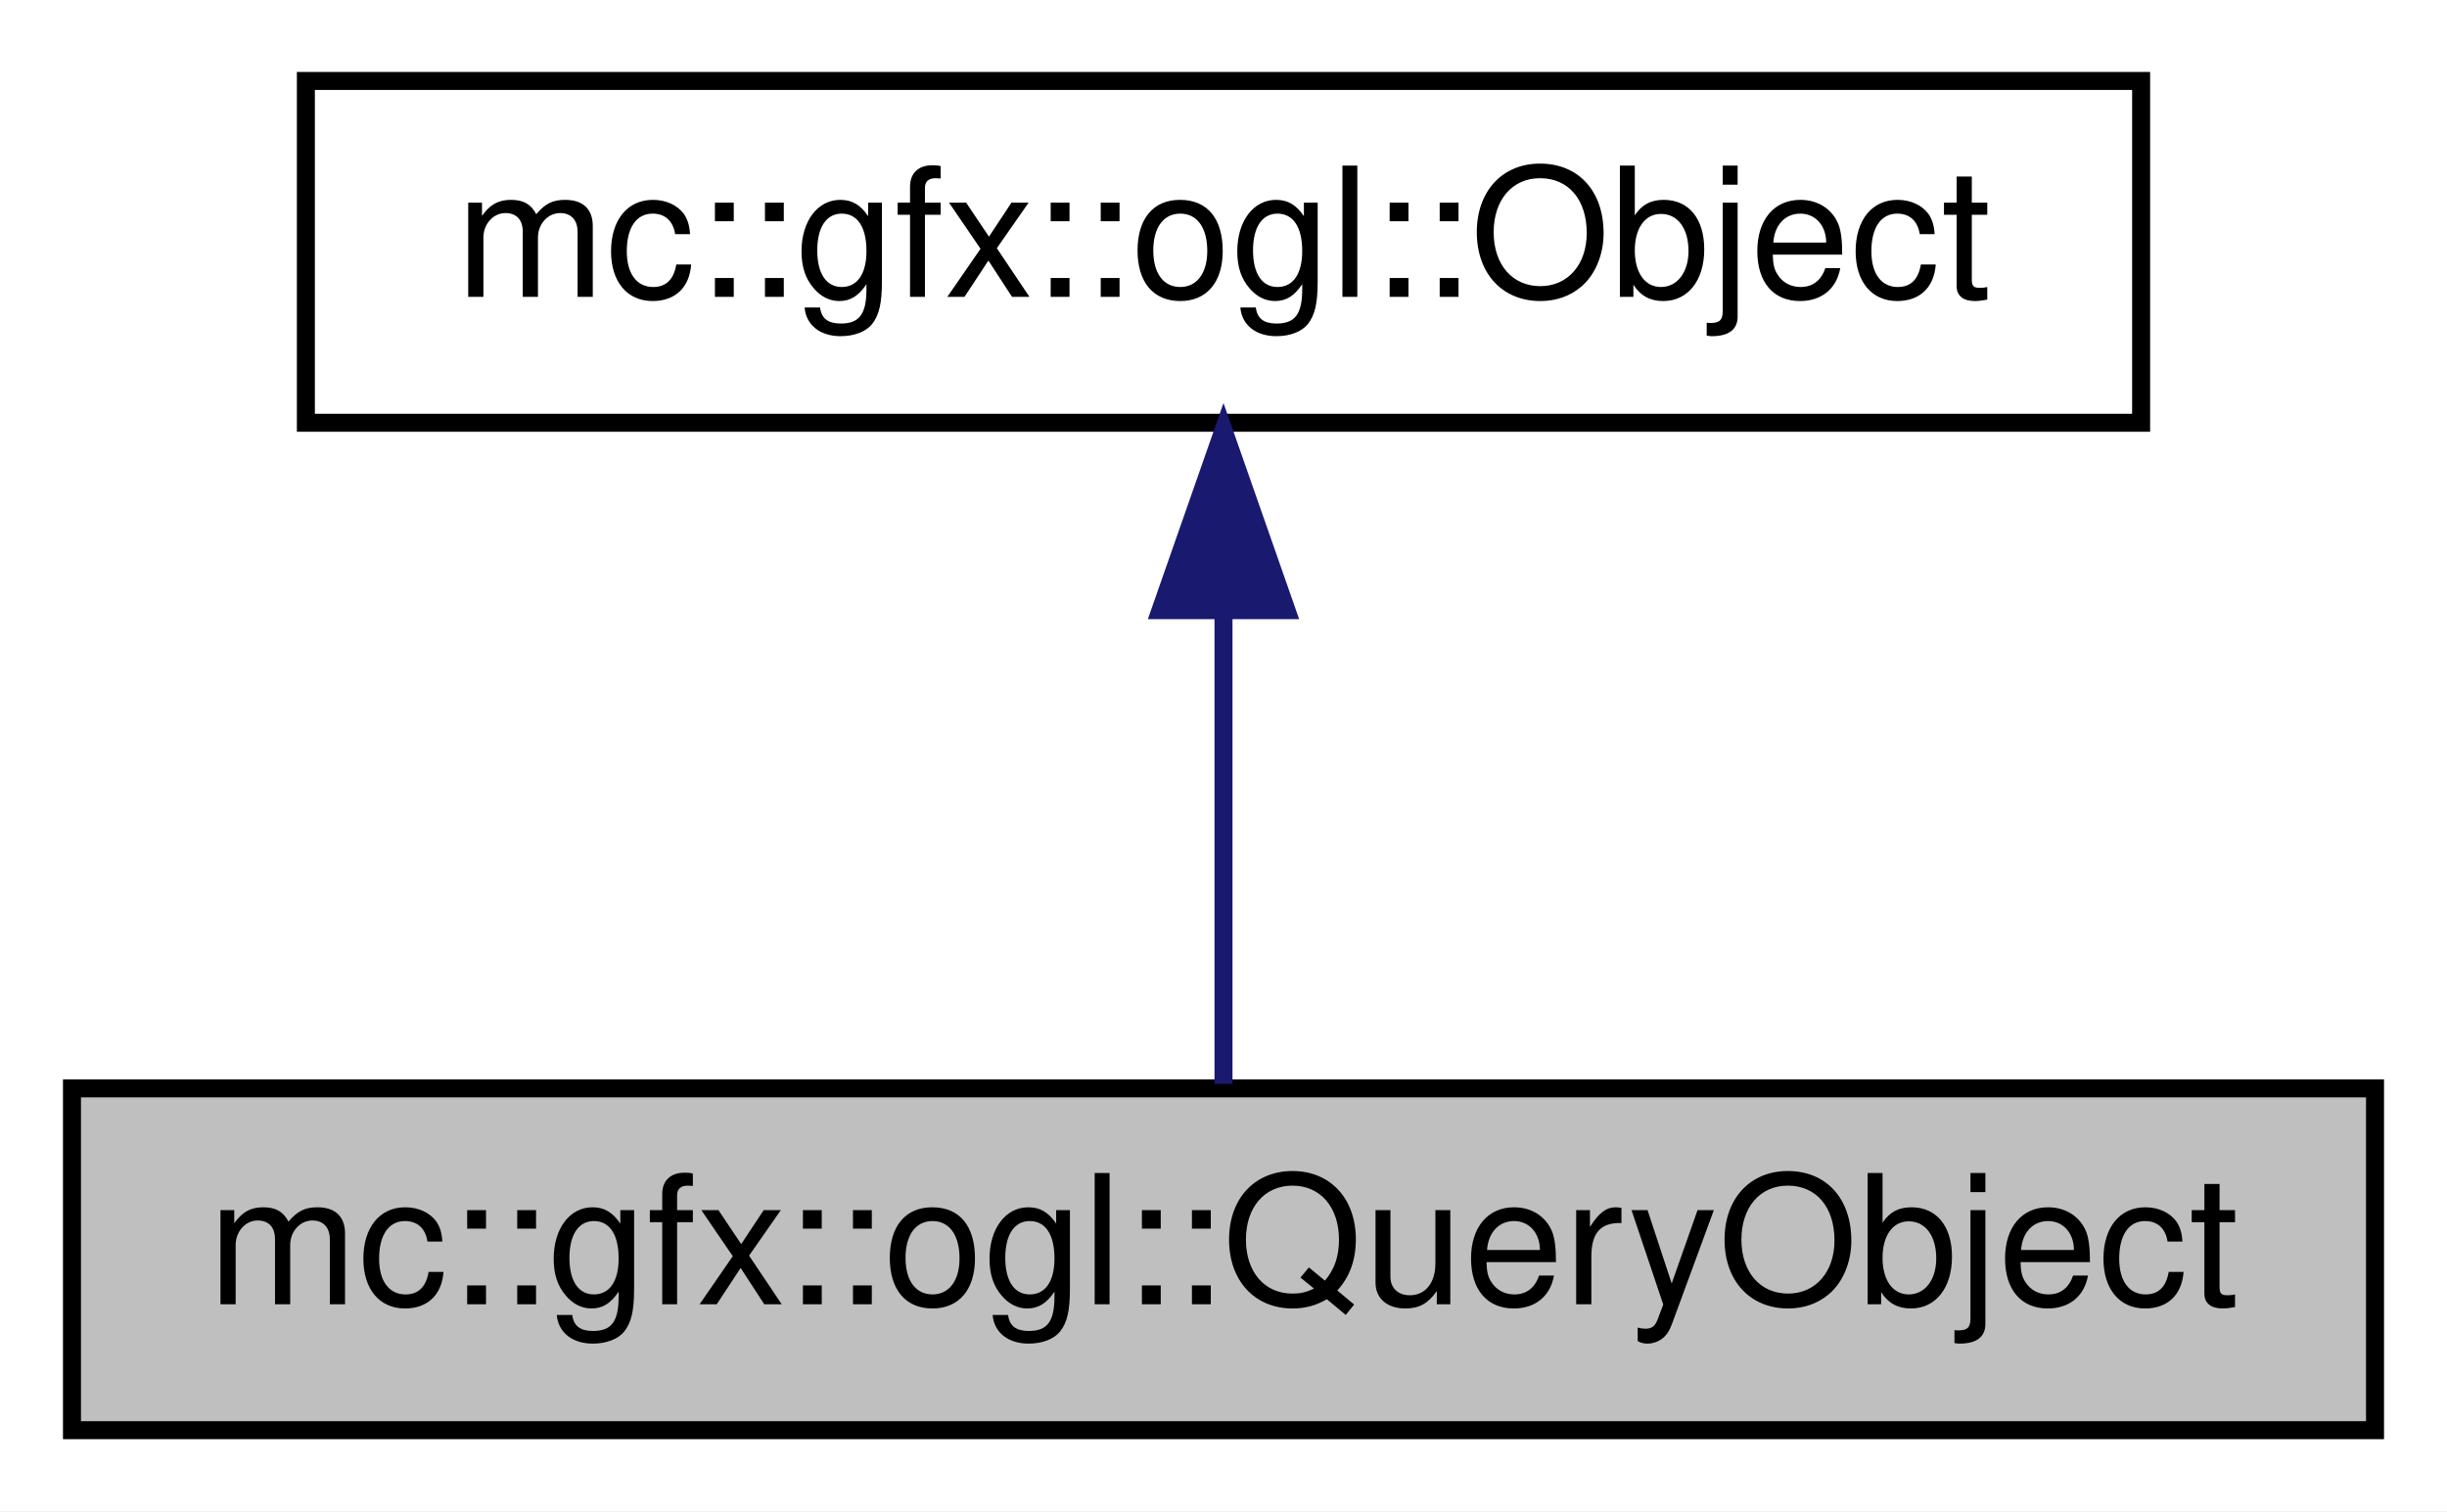
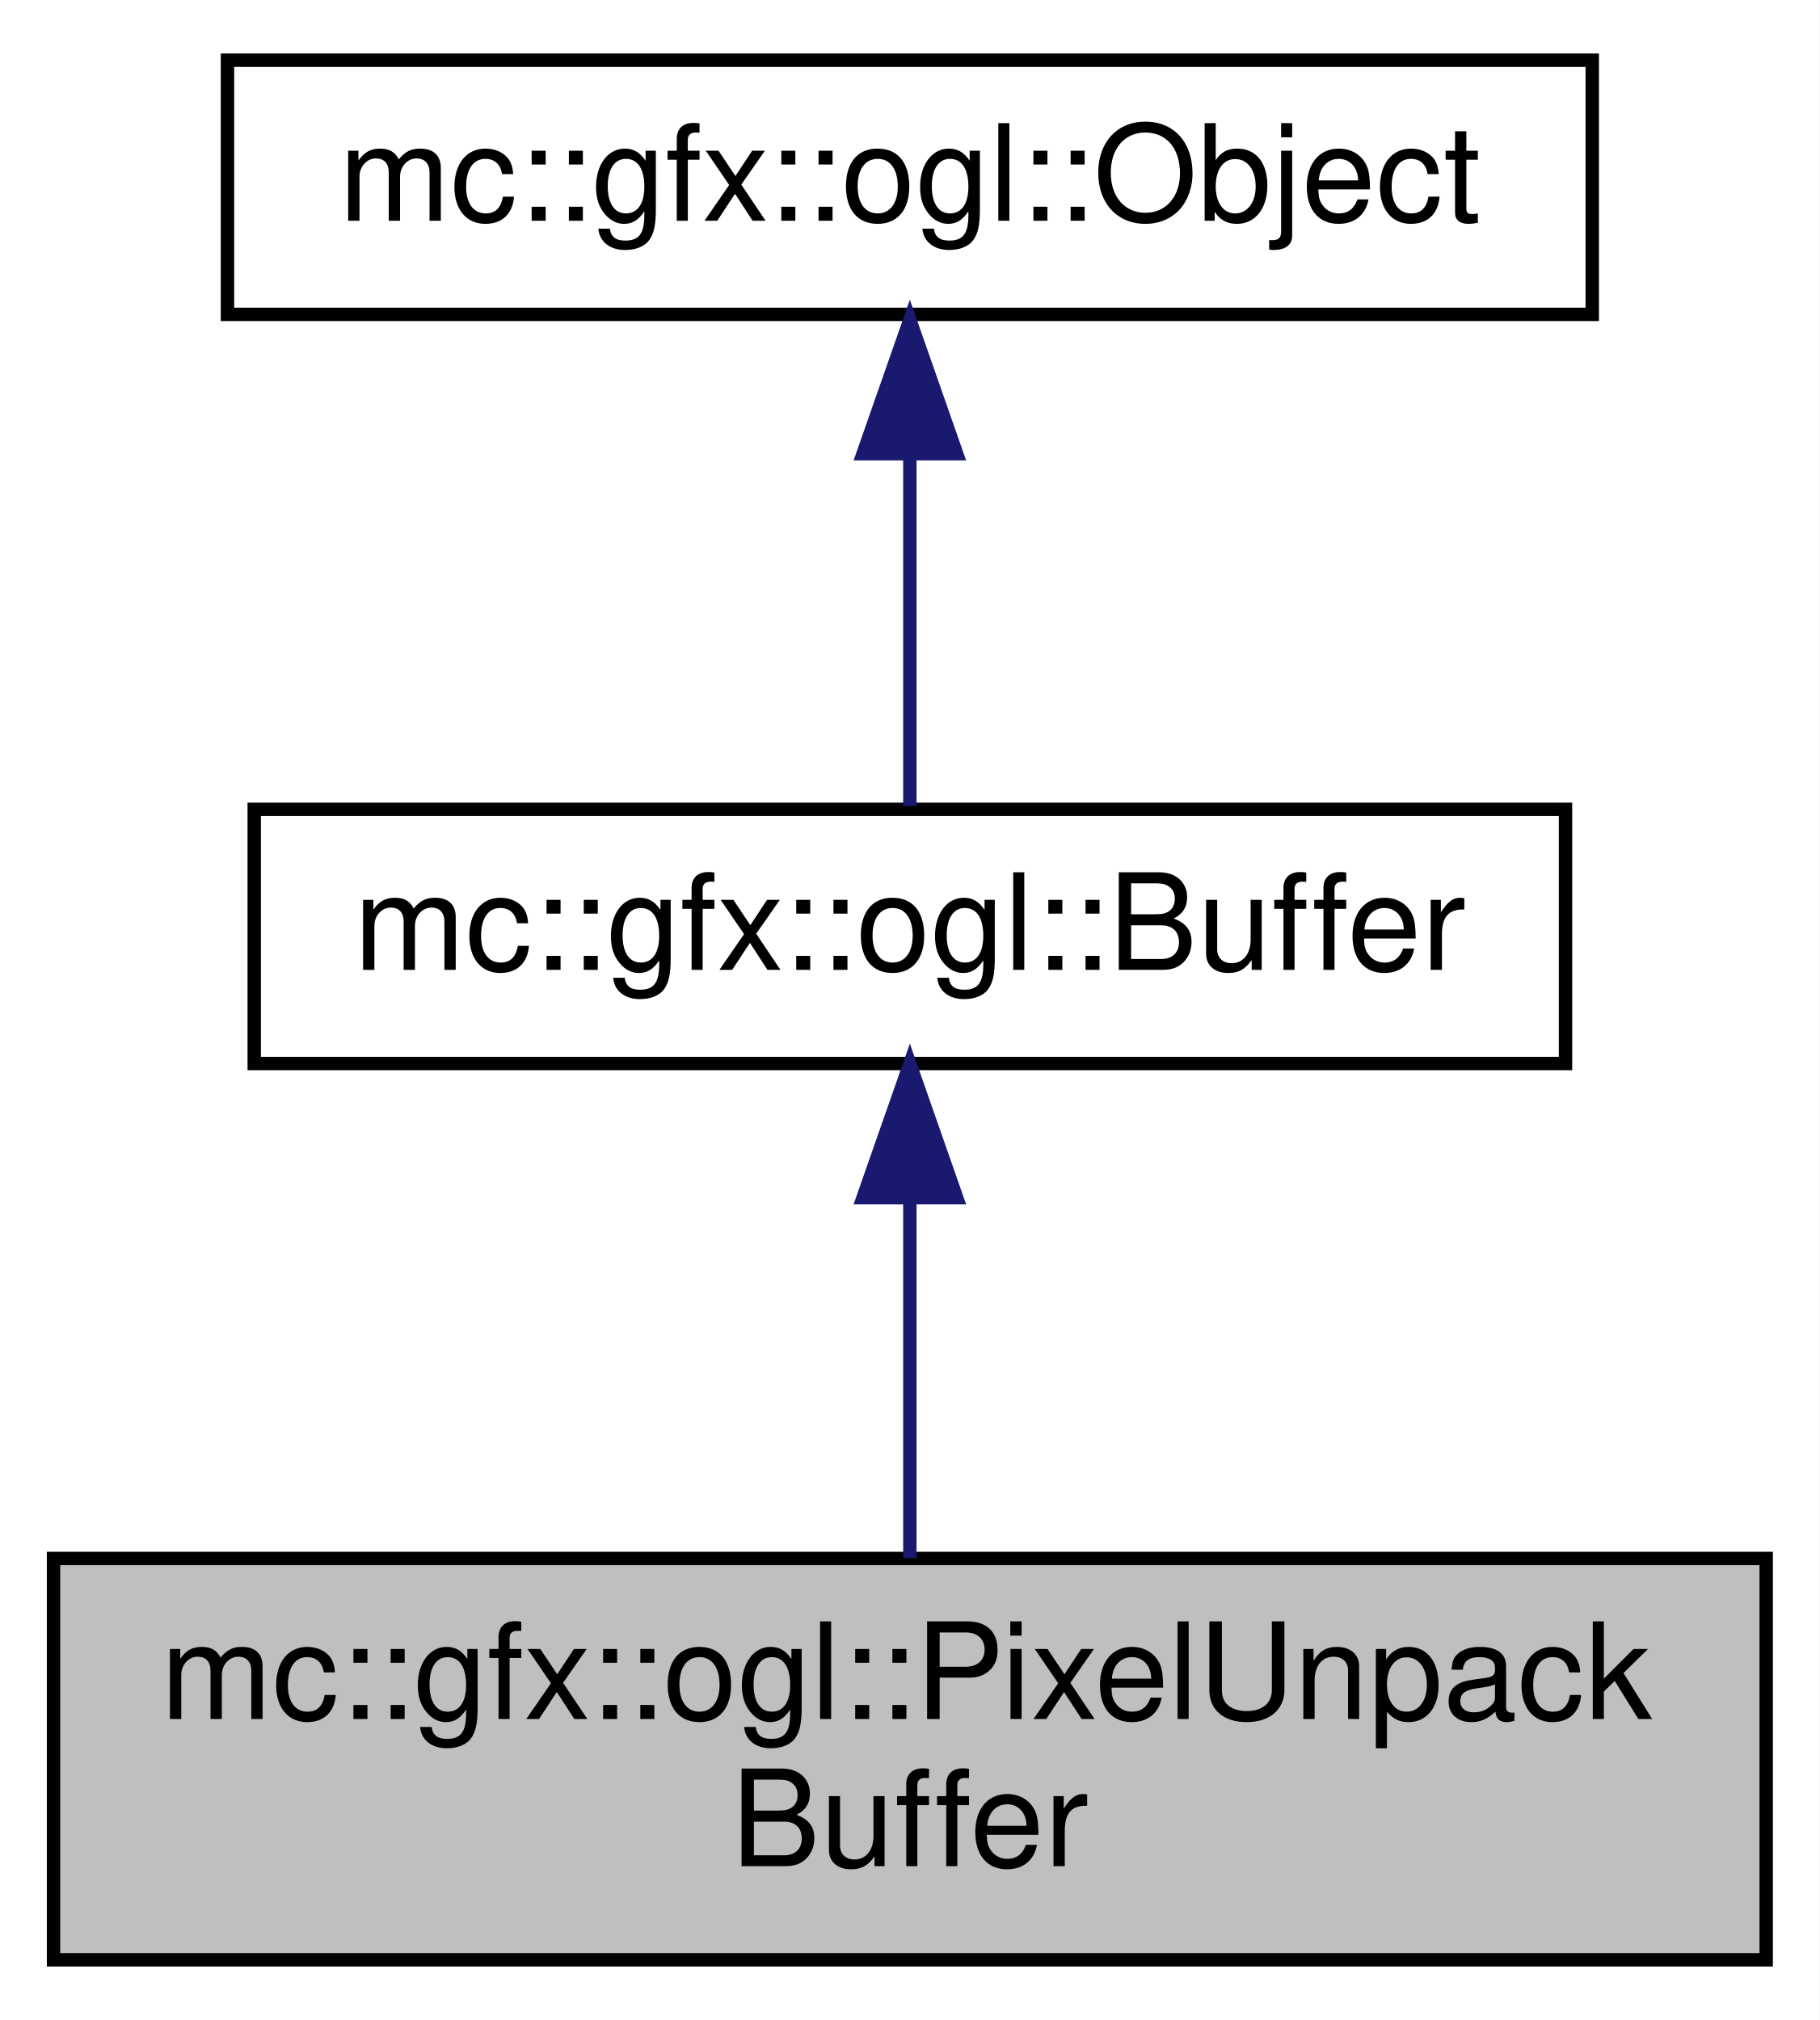
- <svg xmlns="http://www.w3.org/2000/svg" xmlns:xlink="http://www.w3.org/1999/xlink" width="136pt" height="84pt" viewBox="0.00 0.00 136.00 84.00">
-   <g id="graph0" class="graph" transform="scale(1 1) rotate(0) translate(4 80)">
-     <polygon fill="white" stroke="none" points="-4,4 -4,-80 132,-80 132,4 -4,4" />
+ <svg xmlns="http://www.w3.org/2000/svg" xmlns:xlink="http://www.w3.org/1999/xlink" width="136pt" height="151pt" viewBox="0.00 0.00 136.00 151.00">
+   <g id="graph0" class="graph" transform="scale(1 1) rotate(0) translate(4 147)">
+     <polygon fill="white" stroke="none" points="-4,4 -4,-147 132,-147 132,4 -4,4" />
    <g id="node1" class="node">
-       <polygon fill="#bfbfbf" stroke="black" points="0,-0.5 0,-19.5 128,-19.5 128,-0.5 0,-0.5" />
-       <text text-anchor="middle" x="64" y="-7.5" font-family="Helvetica,sans-Serif" font-size="10.00">mc::gfx::ogl::QueryObject</text>
+       <polygon fill="#bfbfbf" stroke="black" points="0,-0.5 0,-30.5 128,-30.5 128,-0.5 0,-0.5" />
+       <text text-anchor="start" x="8" y="-18.5" font-family="Helvetica,sans-Serif" font-size="10.00">mc::gfx::ogl::PixelUnpack</text>
+       <text text-anchor="middle" x="64" y="-7.5" font-family="Helvetica,sans-Serif" font-size="10.00">Buffer</text>
    </g>
    <g id="node2" class="node">
      <g id="a_node2">
-         <a xlink:href="$dc/d87/a00032.html" xlink:title="Represents a OpenGL object in memory. ">
-           <polygon fill="white" stroke="black" points="13,-56.5 13,-75.5 115,-75.5 115,-56.5 13,-56.5" />
-           <text text-anchor="middle" x="64" y="-63.5" font-family="Helvetica,sans-Serif" font-size="10.00">mc::gfx::ogl::Object</text>
+         <a xlink:href="$d4/dee/a00008.html" xlink:title="Represents a sslBuffer of memory in the GPU. ">
+           <polygon fill="white" stroke="black" points="15,-67.5 15,-86.5 113,-86.5 113,-67.5 15,-67.5" />
+           <text text-anchor="middle" x="64" y="-74.5" font-family="Helvetica,sans-Serif" font-size="10.00">mc::gfx::ogl::Buffer</text>
        </a>
      </g>
    </g>
    <g id="edge1" class="edge">
-       <path fill="none" stroke="midnightblue" d="M64,-45.804C64,-36.91 64,-26.78 64,-19.751" />
-       <polygon fill="midnightblue" stroke="midnightblue" points="60.5,-46.083 64,-56.083 67.5,-46.083 60.5,-46.083" />
+       <path fill="none" stroke="midnightblue" d="M64,-57.235C64,-48.586 64,-38.497 64,-30.523" />
+       <polygon fill="midnightblue" stroke="midnightblue" points="60.5,-57.475 64,-67.475 67.5,-57.475 60.5,-57.475" />
+     </g>
+     <g id="node3" class="node">
+       <g id="a_node3">
+         <a xlink:href="$d0/dc0/a00033.html" xlink:title="Represents a OpenGL object in memory. ">
+           <polygon fill="white" stroke="black" points="13,-123.5 13,-142.5 115,-142.5 115,-123.5 13,-123.5" />
+           <text text-anchor="middle" x="64" y="-130.5" font-family="Helvetica,sans-Serif" font-size="10.00">mc::gfx::ogl::Object</text>
+         </a>
+       </g>
+     </g>
+     <g id="edge2" class="edge">
+       <path fill="none" stroke="midnightblue" d="M64,-112.805C64,-103.91 64,-93.78 64,-86.751" />
+       <polygon fill="midnightblue" stroke="midnightblue" points="60.5,-113.083 64,-123.083 67.5,-113.083 60.5,-113.083" />
    </g>
  </g>
</svg>
